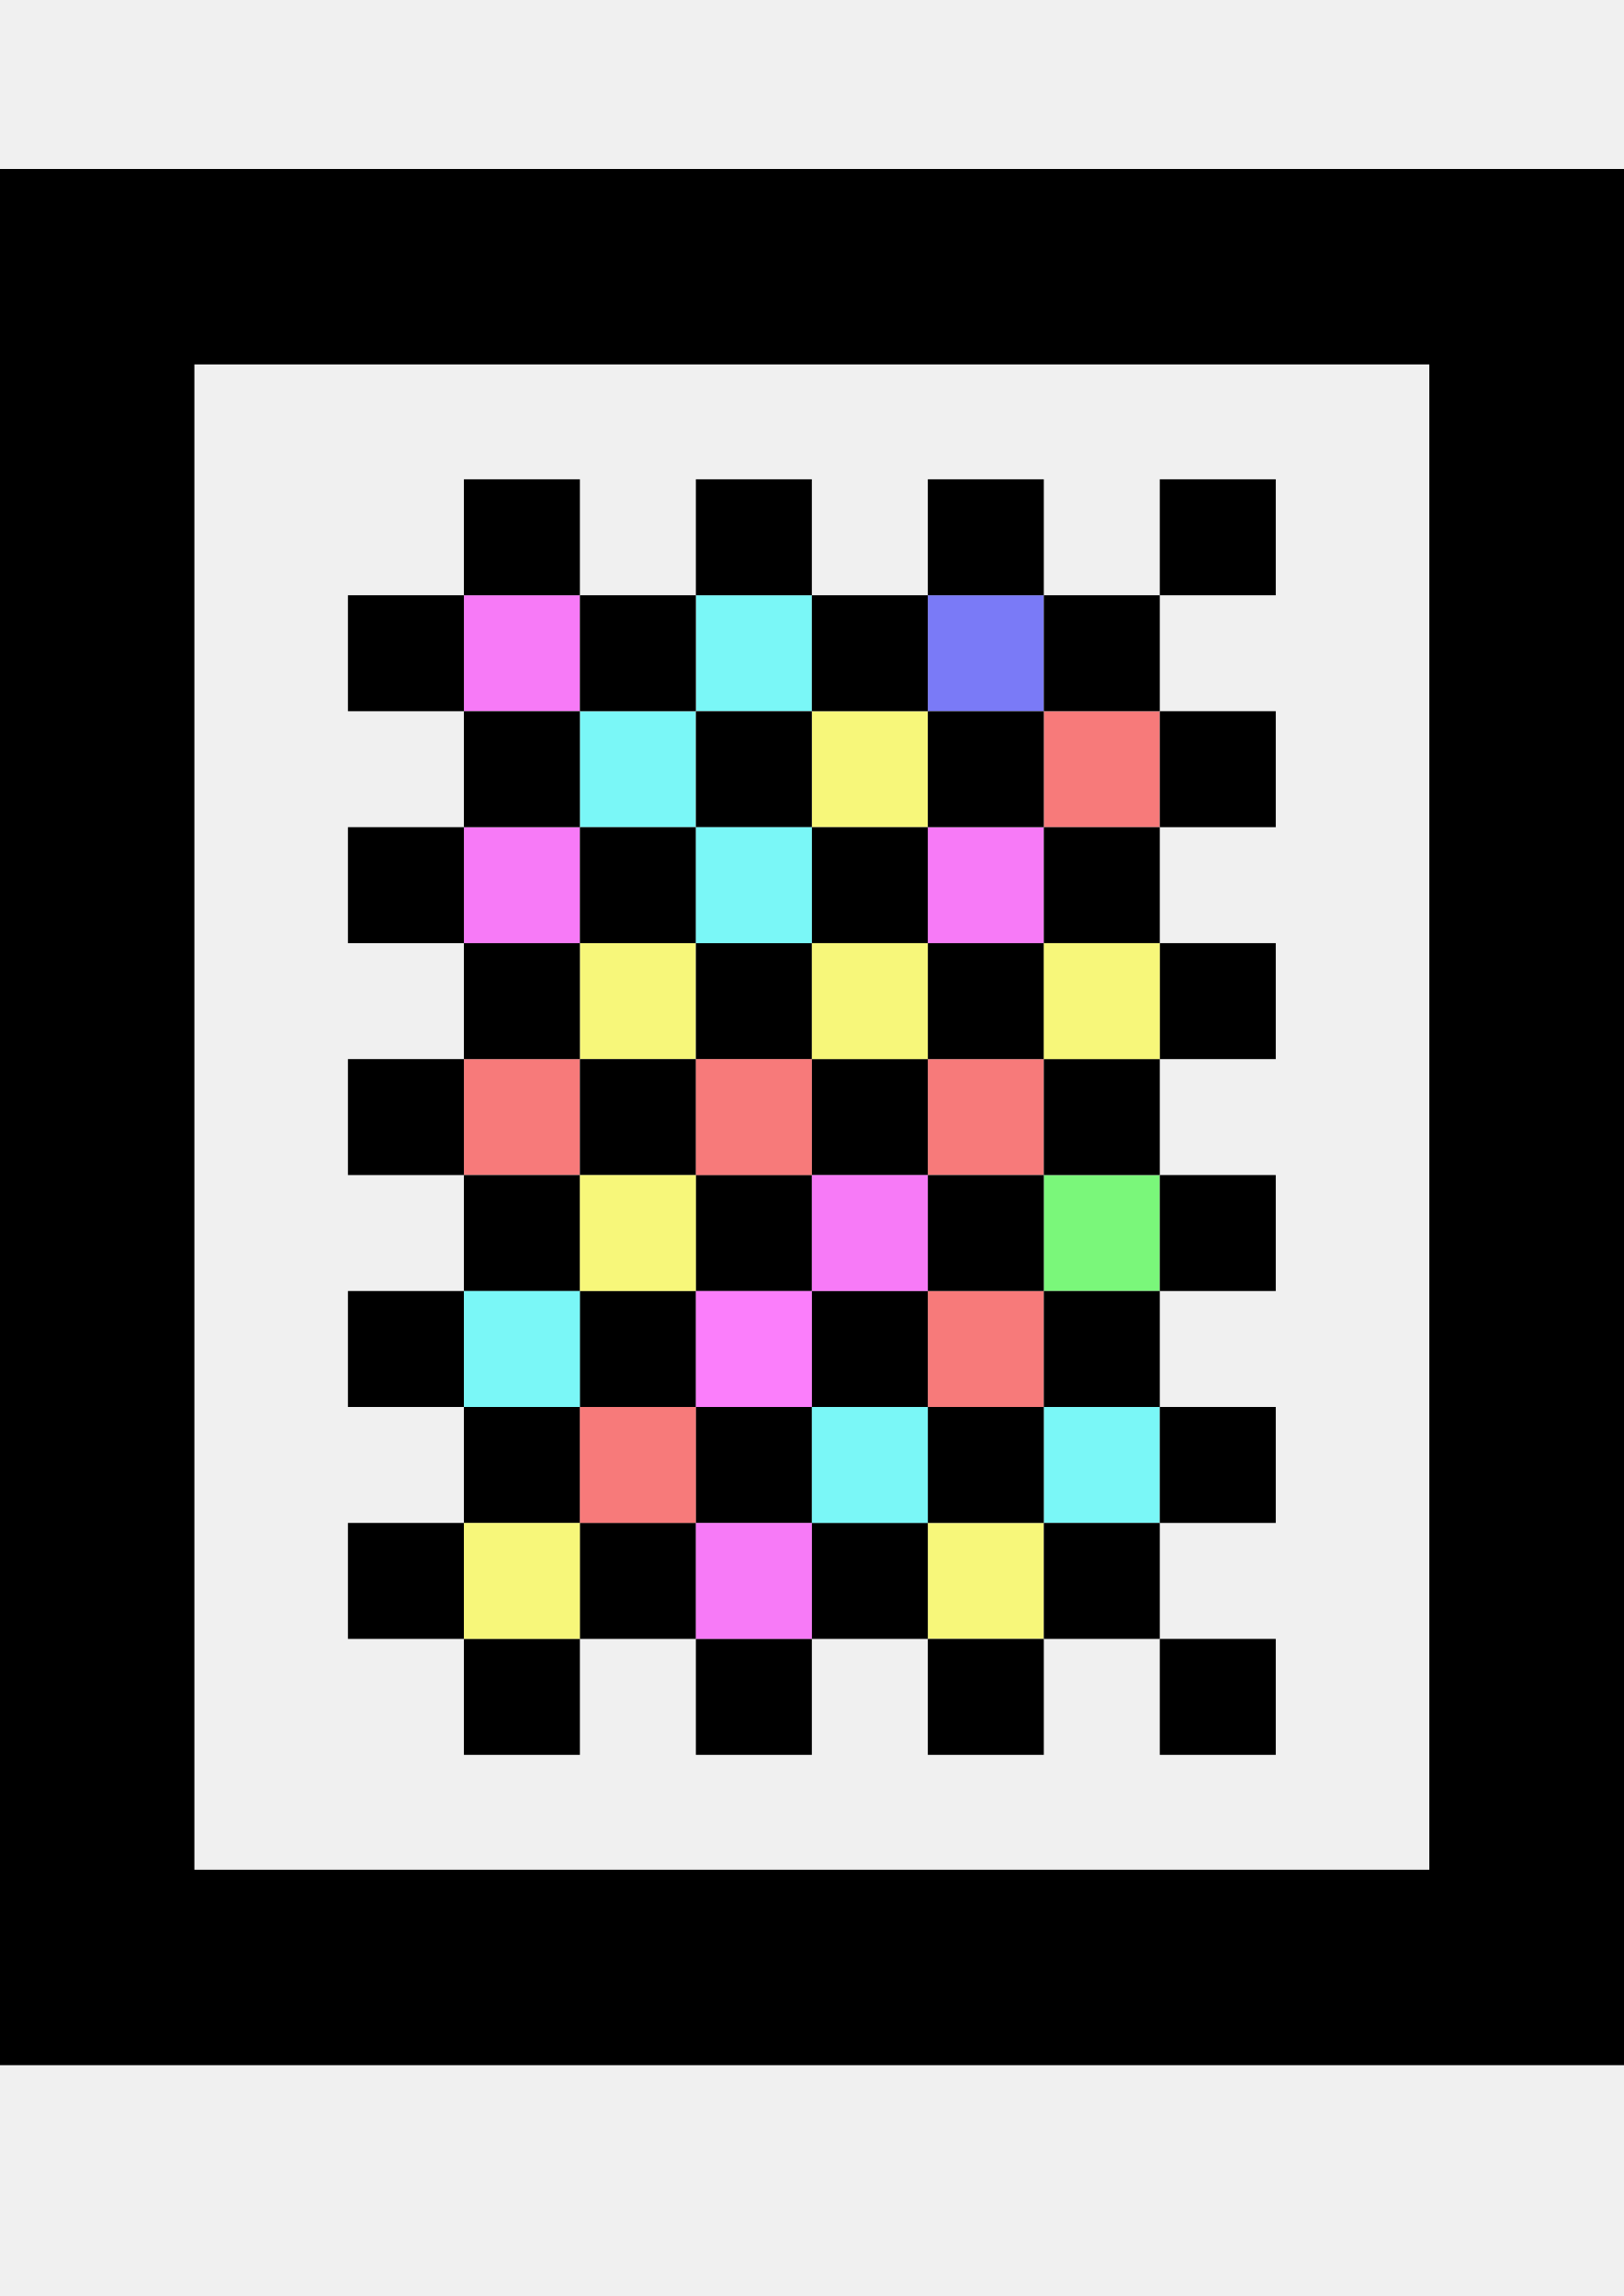
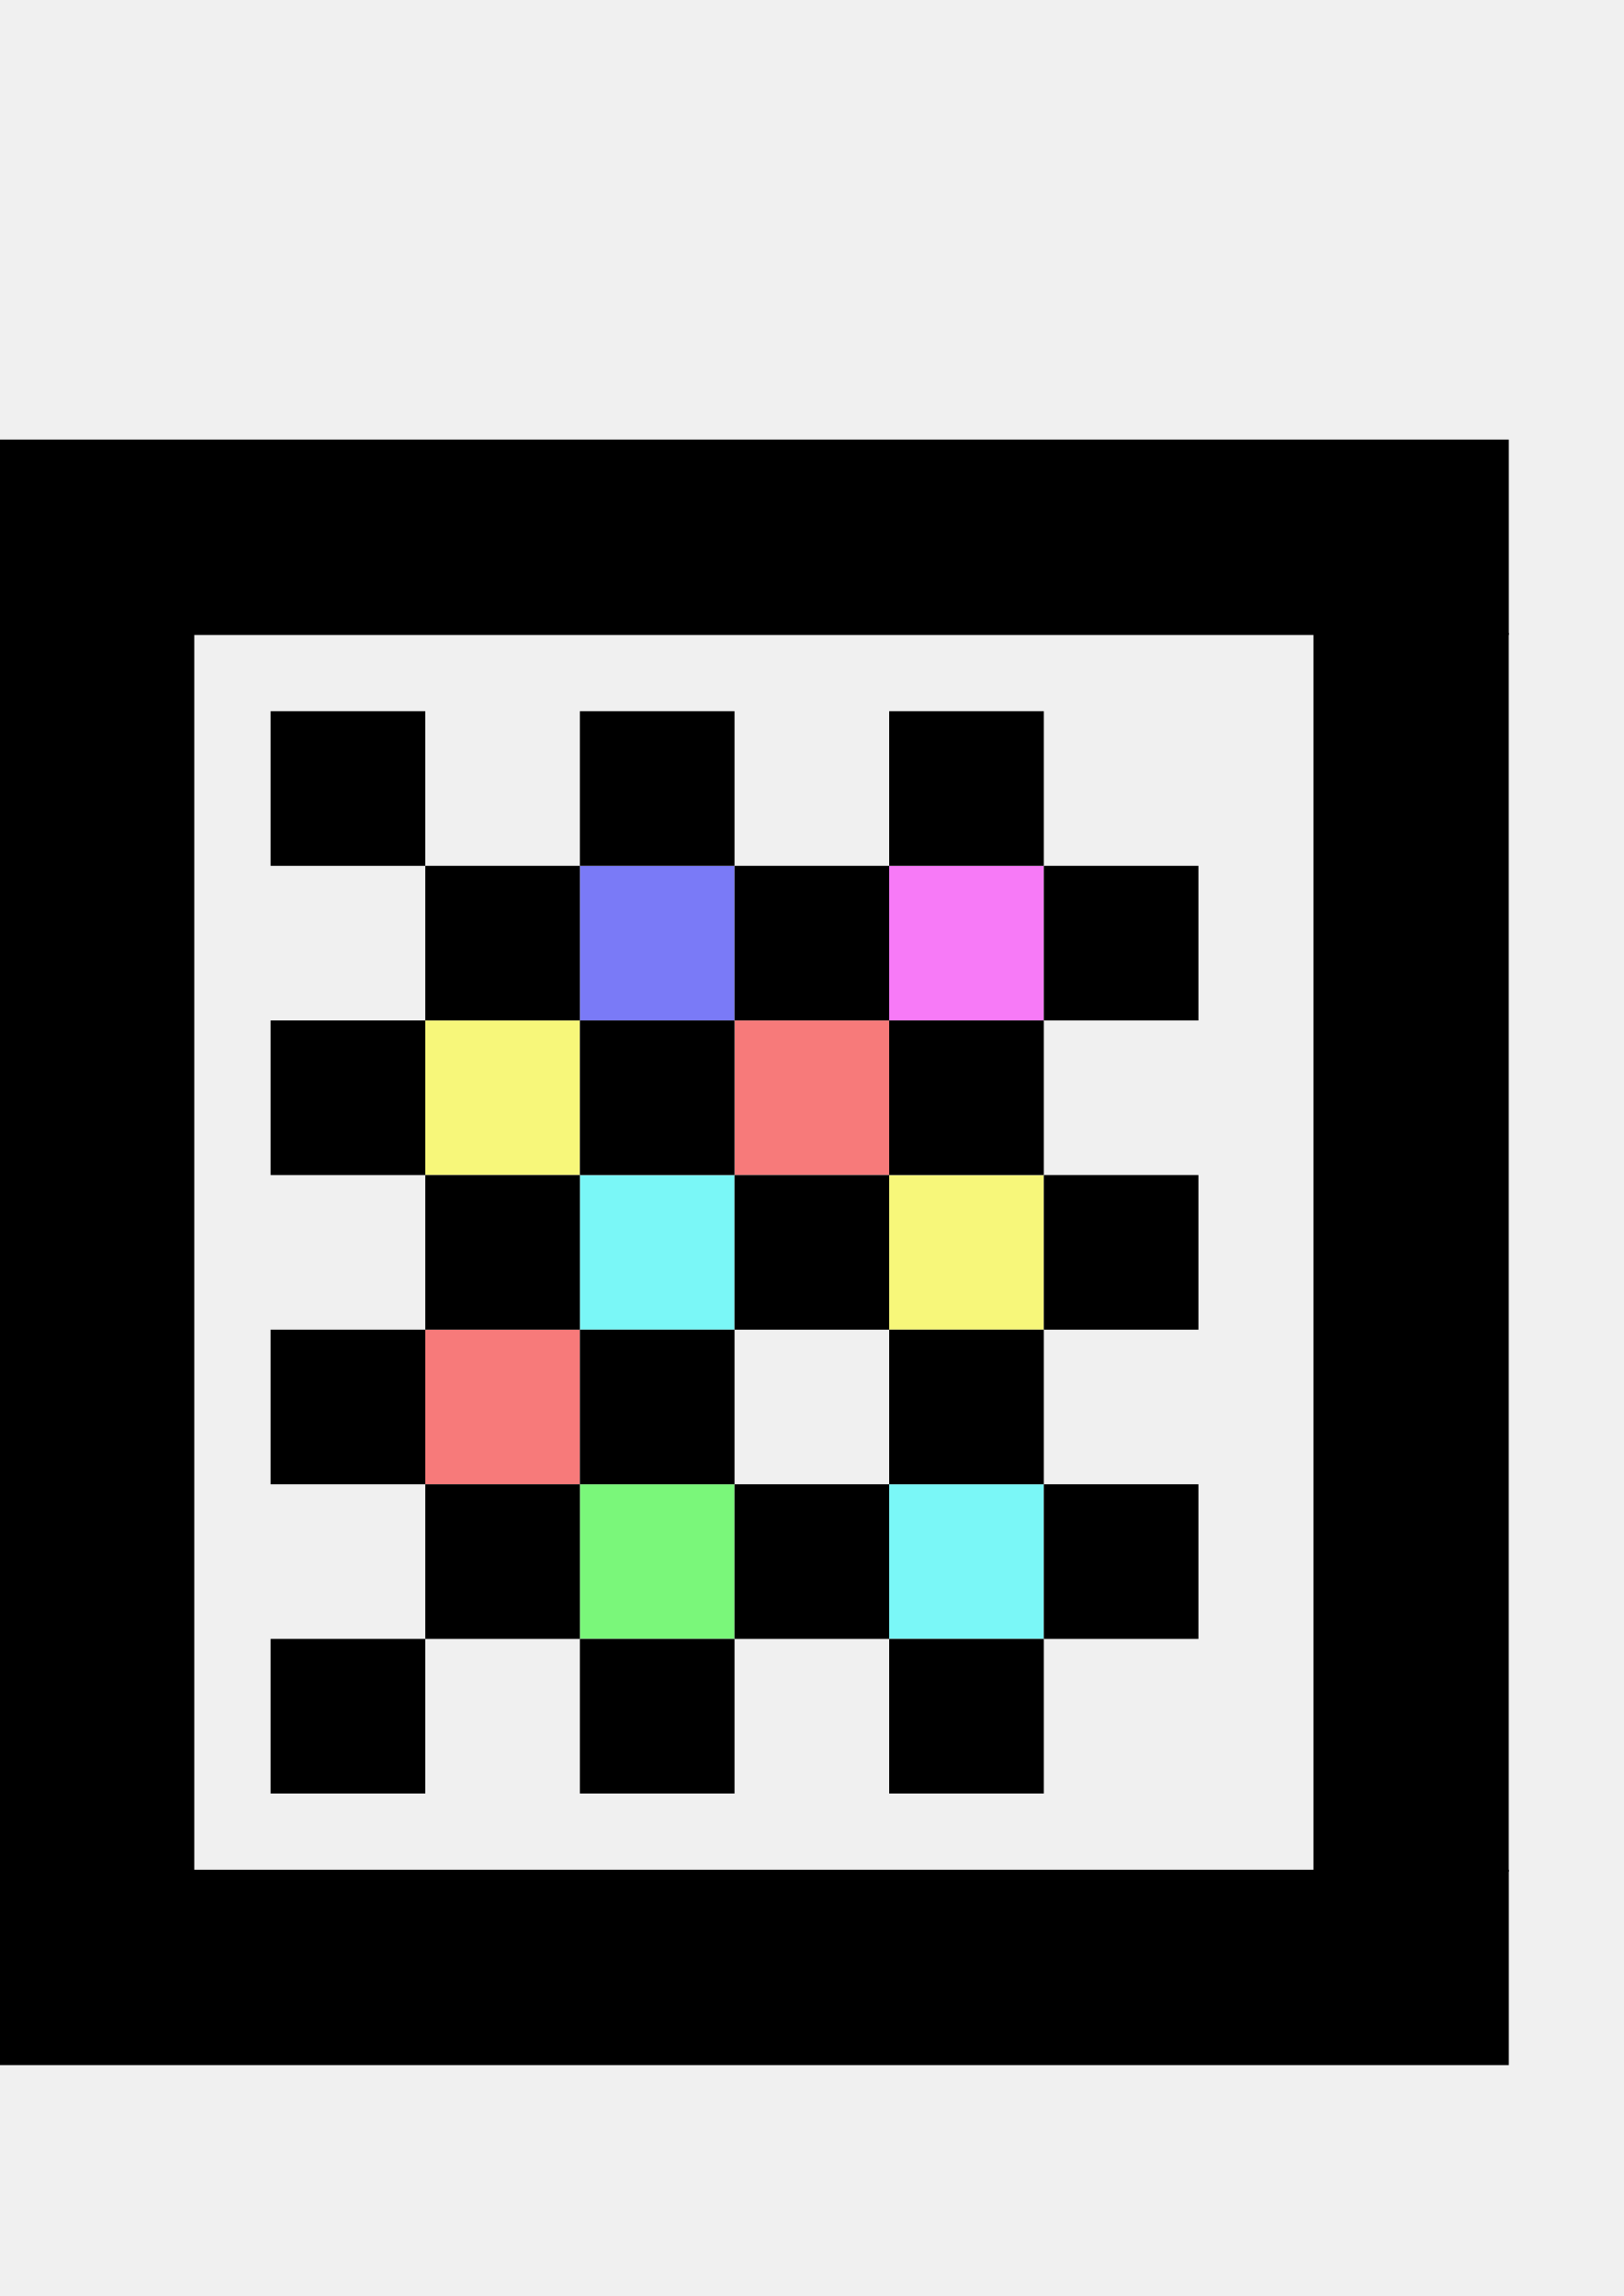
<svg xmlns="http://www.w3.org/2000/svg" width="744.094" height="1052.362" id="svg2" version="1.1">
  <defs id="defs4">
    </defs>
  <g id="layer1">
-     <rect style="fill:#000000;fill-opacity:1;stroke:#000000;stroke-opacity:1" id="rect4264" width="88.583" height="690.945" x="0" y="166.535" />
-     <rect style="fill:#000000;fill-opacity:1;stroke:#000000;stroke-opacity:1" id="rect4264-9" width="88.583" height="744.094" x="857.48" y="-744.094" transform="matrix(0,1,-1,0,0,0)" />
-     <rect style="fill:#000000;fill-opacity:1;stroke:#000000;stroke-opacity:1" id="rect4264-6" width="88.583" height="690.945" x="655.512" y="166.535" />
-     <rect style="fill:#000000;fill-opacity:1;stroke:#000000;stroke-opacity:1" id="rect4264-9-0" width="88.583" height="744.094" x="77.953" y="-744.094" transform="matrix(0,1,-1,0,0,0)" />
-     <rect style="fill:#ff0000;fill-opacity:0.49;stroke:none" id="rect2828" width="53.15" height="53.15" x="-379.134" y="478.346" transform="matrix(0,-1,1,0,0,0)" />
-     <rect style="fill:#00ffff;fill-opacity:0.49;stroke:none" id="rect2828-0" width="53.15" height="53.15" x="-698.032" y="478.346" transform="matrix(0,-1,1,0,0,0)" />
-     <rect style="fill:#ff00ff;fill-opacity:0.49;stroke:none" id="rect2828-31" width="53.15" height="53.15" x="-325.984" y="212.598" transform="matrix(0,-1,1,0,0,0)" />
-     <rect style="fill:#ff00ff;fill-opacity:0.49;stroke:none" id="rect2828-5" width="53.15" height="53.15" x="-432.283" y="212.598" transform="matrix(0,-1,1,0,0,0)" />
-     <rect style="fill:#00ff00;fill-opacity:0.49;stroke:none" id="rect2828-17" width="53.15" height="53.15" x="-591.732" y="478.346" transform="matrix(0,-1,1,0,0,0)" />
-     <rect style="fill:#00ffff;fill-opacity:0.49;stroke:none" id="rect2828-8" width="53.15" height="53.15" x="-379.134" y="265.748" transform="matrix(0,-1,1,0,0,0)" />
-     <rect style="fill:#00ffff;fill-opacity:0.49;stroke:none" id="rect2828-33" width="53.15" height="53.15" x="-325.984" y="318.898" transform="matrix(0,-1,1,0,0,0)" />
-     <rect style="fill:#0000ff;fill-opacity:0.49;stroke:none" id="rect2828-9" width="53.15" height="53.15" x="-325.984" y="425.197" transform="matrix(0,-1,1,0,0,0)" />
-     <rect style="fill:#ff0000;fill-opacity:0.49;stroke:none" id="rect2828-06" width="53.15" height="53.15" x="-538.583" y="212.598" transform="matrix(0,-1,1,0,0,0)" />
-     <rect style="fill:#ffff00;fill-opacity:0.49;stroke:none" id="rect2828-73" width="53.15" height="53.15" x="-751.181" y="425.197" transform="matrix(0,-1,1,0,0,0)" />
-     <rect style="fill:#ffff00;fill-opacity:0.49;stroke:none" id="rect2828-2" width="53.15" height="53.15" x="-379.134" y="372.047" transform="matrix(0,-1,1,0,0,0)" />
-     <rect style="fill:#ffffff;fill-opacity:0.49;stroke:none" id="rect2828-4" width="53.15" height="53.15" x="-644.882" y="318.898" transform="matrix(0,-1,1,0,0,0)" />
-     <rect style="fill:#ff0000;fill-opacity:0.49;stroke:none" id="rect2828-954" width="53.15" height="53.15" x="-538.583" y="425.197" transform="matrix(0,-1,1,0,0,0)" />
-     <rect style="fill:#ff00ff;fill-opacity:0.49;stroke:none" id="rect2828-955" width="53.15" height="53.15" x="-432.283" y="425.197" transform="matrix(0,-1,1,0,0,0)" />
-     <rect style="fill:#ff0000;fill-opacity:0.49;stroke:none" id="rect2828-39" width="53.15" height="53.15" x="-644.882" y="425.197" transform="matrix(0,-1,1,0,0,0)" />
-     <rect style="fill:#ffff00;fill-opacity:0.49;stroke:none" id="rect2828-27" width="53.15" height="53.15" x="-485.433" y="265.748" transform="matrix(0,-1,1,0,0,0)" />
-     <rect style="fill:#000000;fill-opacity:1;stroke:none" id="rect2828-21-3" width="53.15" height="53.15" x="-485.433" y="531.496" transform="matrix(0,-1,1,0,0,0)" />
-     <rect style="fill:#000000;fill-opacity:1;stroke:none" id="rect2828-21-7" width="53.15" height="53.15" x="-591.732" y="531.496" transform="matrix(0,-1,1,0,0,0)" />
-     <rect style="fill:#000000;fill-opacity:1;stroke:none" id="rect2828-21-1" width="53.15" height="53.15" x="-698.031" y="531.496" transform="matrix(0,-1,1,0,0,0)" />
-     <rect style="fill:#000000;fill-opacity:1;stroke:none" id="rect2828-21-9" width="53.15" height="53.15" x="-644.882" y="478.346" transform="matrix(0,-1,1,0,0,0)" />
-     <rect style="fill:#000000;fill-opacity:1;stroke:none" id="rect2828-21-6" width="53.15" height="53.15" x="-751.181" y="478.346" transform="matrix(0,-1,1,0,0,0)" />
-     <rect style="fill:#000000;fill-opacity:1;stroke:none" id="rect2828-21-95" width="53.15" height="53.15" x="-698.031" y="425.197" transform="matrix(0,-1,1,0,0,0)" />
-     <rect style="fill:#000000;fill-opacity:1;stroke:none" id="rect2828-21-15" width="53.15" height="53.15" x="-591.732" y="425.197" transform="matrix(0,-1,1,0,0,0)" />
-     <rect style="fill:#000000;fill-opacity:1;stroke:none" id="rect2828-21-91" width="53.15" height="53.15" x="-538.583" y="478.346" transform="matrix(0,-1,1,0,0,0)" />
-     <rect style="fill:#000000;fill-opacity:1;stroke:none" id="rect2828-21-06" width="53.15" height="53.15" x="-485.433" y="425.197" transform="matrix(0,-1,1,0,0,0)" />
-     <rect style="fill:#000000;fill-opacity:1;stroke:none" id="rect2828-21-36" width="53.15" height="53.15" x="-538.583" y="372.047" transform="matrix(0,-1,1,0,0,0)" />
-     <rect style="fill:#000000;fill-opacity:1;stroke:none" id="rect2828-21-4" width="53.15" height="53.15" x="-644.882" y="372.047" transform="matrix(0,-1,1,0,0,0)" />
-     <rect style="fill:#000000;fill-opacity:1;stroke:none" id="rect2828-21-12" width="53.15" height="53.15" x="-751.181" y="372.047" transform="matrix(0,-1,1,0,0,0)" />
-     <rect style="fill:#000000;fill-opacity:1;stroke:none" id="rect2828-21-38" width="53.15" height="53.15" x="-698.031" y="318.898" transform="matrix(0,-1,1,0,0,0)" />
-     <rect style="fill:#000000;fill-opacity:1;stroke:none" id="rect2828-21-92" width="53.15" height="53.15" x="-751.181" y="265.748" transform="matrix(0,-1,1,0,0,0)" />
-     <rect style="fill:#000000;fill-opacity:1;stroke:none" id="rect2828-21-18" width="53.15" height="53.15" x="-644.882" y="265.748" transform="matrix(0,-1,1,0,0,0)" />
-     <rect style="fill:#000000;fill-opacity:1;stroke:none" id="rect2828-21-16" width="53.15" height="53.15" x="-591.732" y="318.898" transform="matrix(0,-1,1,0,0,0)" />
-     <rect style="fill:#000000;fill-opacity:1;stroke:none" id="rect2828-21-5" width="53.15" height="53.15" x="-485.433" y="318.898" transform="matrix(0,-1,1,0,0,0)" />
-     <rect style="fill:#000000;fill-opacity:1;stroke:none" id="rect2828-21-126" width="53.15" height="53.15" x="-538.583" y="265.748" transform="matrix(0,-1,1,0,0,0)" />
-     <rect style="fill:#000000;fill-opacity:1;stroke:none" id="rect2828-21-56" width="53.15" height="53.15" x="-432.283" y="265.748" transform="matrix(0,-1,1,0,0,0)" />
-     <rect style="fill:#000000;fill-opacity:1;stroke:none" id="rect2828-21-26" width="53.15" height="53.15" x="-325.984" y="265.748" transform="matrix(0,-1,1,0,0,0)" />
-     <rect style="fill:#000000;fill-opacity:1;stroke:none" id="rect2828-21-33" width="53.15" height="53.15" x="-325.984" y="372.047" transform="matrix(0,-1,1,0,0,0)" />
-     <rect style="fill:#000000;fill-opacity:1;stroke:none" id="rect2828-21-269" width="53.15" height="53.15" x="-379.134" y="318.898" transform="matrix(0,-1,1,0,0,0)" />
-     <rect style="fill:#000000;fill-opacity:1;stroke:none" id="rect2828-21-60" width="53.15" height="53.15" x="-432.283" y="372.047" transform="matrix(0,-1,1,0,0,0)" />
-     <rect style="fill:#000000;fill-opacity:1;stroke:none" id="rect2828-21-3-3" width="53.15" height="53.15" x="-379.134" y="531.496" transform="matrix(0,-1,1,0,0,0)" />
-     <rect style="fill:#000000;fill-opacity:1;stroke:none" id="rect2828-21-3-7" width="53.15" height="53.15" x="-432.283" y="478.346" transform="matrix(0,-1,1,0,0,0)" />
-     <rect style="fill:#000000;fill-opacity:1;stroke:none" id="rect2828-21-3-8" width="53.15" height="53.15" x="-379.134" y="425.197" transform="matrix(0,-1,1,0,0,0)" />
-     <rect style="fill:#000000;fill-opacity:1;stroke:none" id="rect2828-21-3-6" width="53.15" height="53.15" x="-325.984" y="478.346" transform="matrix(0,-1,1,0,0,0)" />
-     <rect style="fill:#ff00ff;fill-opacity:0.49;stroke:none" id="rect2828-955-1" width="53.15" height="53.15" x="-644.882" y="318.898" transform="matrix(0,-1,1,0,0,0)" />
-     <rect style="fill:#00ffff;fill-opacity:0.49;stroke:none" id="rect2828-33-2" width="53.15" height="53.15" x="-698.032" y="372.047" transform="matrix(0,-1,1,0,0,0)" />
-     <rect style="fill:#000000;fill-opacity:1;stroke:none" id="rect2828-21-6-4" width="53.15" height="53.15" x="-804.331" y="531.496" transform="matrix(0,-1,1,0,0,0)" />
-     <rect style="fill:#000000;fill-opacity:1;stroke:none" id="rect2828-21-6-7" width="53.15" height="53.15" x="-804.331" y="425.197" transform="matrix(0,-1,1,0,0,0)" />
-     <rect style="fill:#000000;fill-opacity:1;stroke:none" id="rect2828-21-6-48" width="53.15" height="53.15" x="-804.331" y="318.898" transform="matrix(0,-1,1,0,0,0)" />
-     <rect style="fill:#000000;fill-opacity:1;stroke:none" id="rect2828-21-6-2" width="53.15" height="53.15" x="-804.331" y="212.598" transform="matrix(0,-1,1,0,0,0)" />
-     <rect style="fill:#000000;fill-opacity:1;stroke:none" id="rect2828-21-6-9" width="53.15" height="53.15" x="-698.032" y="212.598" transform="matrix(0,-1,1,0,0,0)" />
-     <rect style="fill:#000000;fill-opacity:1;stroke:none" id="rect2828-21-6-6" width="53.15" height="53.15" x="-591.732" y="212.598" transform="matrix(0,-1,1,0,0,0)" />
-     <rect style="fill:#000000;fill-opacity:1;stroke:none" id="rect2828-21-6-21" width="53.15" height="53.15" x="-485.433" y="212.598" transform="matrix(0,-1,1,0,0,0)" />
-     <rect style="fill:#000000;fill-opacity:1;stroke:none" id="rect2828-21-6-5" width="53.15" height="53.15" x="-379.134" y="212.598" transform="matrix(0,-1,1,0,0,0)" />
-     <rect style="fill:#ffff00;fill-opacity:0.49;stroke:none" id="rect2828-27-1" width="53.15" height="53.15" x="-591.732" y="265.748" transform="matrix(0,-1,1,0,0,0)" />
-     <rect style="fill:#000000;fill-opacity:1;stroke:none" id="rect2828-21-3-6-6" width="53.15" height="53.15" x="-272.835" y="531.496" transform="matrix(0,-1,1,0,0,0)" />
-     <rect style="fill:#000000;fill-opacity:1;stroke:none" id="rect2828-21-3-6-5" width="53.15" height="53.15" x="-272.835" y="425.197" transform="matrix(0,-1,1,0,0,0)" />
-     <rect style="fill:#000000;fill-opacity:1;stroke:none" id="rect2828-21-3-6-62" width="53.15" height="53.15" x="-272.835" y="318.898" transform="matrix(0,-1,1,0,0,0)" />
-     <rect style="fill:#000000;fill-opacity:1;stroke:none" id="rect2828-21-3-6-7" width="53.15" height="53.15" x="-272.835" y="212.598" transform="matrix(0,-1,1,0,0,0)" />
-     <rect style="fill:#000000;fill-opacity:1;stroke:none" id="rect2828-21-3-6-0" width="53.15" height="53.15" x="-325.984" y="159.449" transform="matrix(0,-1,1,0,0,0)" />
-     <rect style="fill:#000000;fill-opacity:1;stroke:none" id="rect2828-21-3-6-2" width="53.15" height="53.15" x="-432.283" y="159.449" transform="matrix(0,-1,1,0,0,0)" />
-     <rect style="fill:#000000;fill-opacity:1;stroke:none" id="rect2828-21-3-6-9" width="53.15" height="53.15" x="-538.583" y="159.449" transform="matrix(0,-1,1,0,0,0)" />
-     <rect style="fill:#000000;fill-opacity:1;stroke:none" id="rect2828-21-3-6-8" width="53.15" height="53.15" x="-644.882" y="159.449" transform="matrix(0,-1,1,0,0,0)" />
-     <rect style="fill:#000000;fill-opacity:1;stroke:none" id="rect2828-21-3-6-3" width="53.15" height="53.15" x="-751.181" y="159.449" transform="matrix(0,-1,1,0,0,0)" />
-     <rect style="fill:#ffff00;fill-opacity:0.49;stroke:none" id="rect2828-73-1" width="53.15" height="53.15" x="-485.433" y="478.346" transform="matrix(0,-1,1,0,0,0)" />
-     <rect style="fill:#ff00ff;fill-opacity:0.49;stroke:none" id="rect2828-955-0" width="53.15" height="53.15" x="-751.181" y="318.898" transform="matrix(0,-1,1,0,0,0)" />
-     <rect style="fill:#00ffff;fill-opacity:0.49;stroke:none" id="rect2828-33-5" width="53.15" height="53.15" x="-432.284" y="318.898" transform="matrix(0,-1,1,0,0,0)" />
-     <rect style="fill:#00ffff;fill-opacity:0.49;stroke:none" id="rect2828-33-8" width="53.15" height="53.15" x="-644.882" y="212.598" transform="matrix(0,-1,1,0,0,0)" />
-     <rect style="fill:#ffff00;fill-opacity:0.49;stroke:none" id="rect2828-27-1-4" width="53.15" height="53.15" x="-751.181" y="212.598" transform="matrix(0,-1,1,0,0,0)" />
-     <rect style="fill:#ffff00;fill-opacity:0.49;stroke:none" id="rect2828-27-1-8" width="53.15" height="53.15" x="-485.433" y="372.047" transform="matrix(0,-1,1,0,0,0)" />
-     <rect style="fill:#ff0000;fill-opacity:0.49;stroke:none" id="rect2828-39-3" width="53.15" height="53.15" x="-698.032" y="265.748" transform="matrix(0,-1,1,0,0,0)" />
-     <rect style="fill:#ff0000;fill-opacity:0.49;stroke:none" id="rect2828-39-0" width="53.15" height="53.15" x="-538.583" y="318.898" transform="matrix(0,-1,1,0,0,0)" />
-     <rect style="fill:#ff00ff;fill-opacity:0.49;stroke:none" id="rect2828-955-1-4" width="53.15" height="53.15" x="-591.732" y="372.047" transform="matrix(0,-1,1,0,0,0)" />
+     <rect style="fill:#000000;fill-opacity:1;stroke:#000000;stroke-width:0.906;stroke-opacity:1" id="rect4264" width="88.583" height="566.929" x="0" y="290.551" />
+     <rect style="fill:#000000;fill-opacity:1;stroke:#000000;stroke-width:0.964;stroke-opacity:1" id="rect4264-9" width="88.583" height="690.945" x="857.48" y="-690.945" transform="matrix(0,1,-1,0,0,0)" />
+     <rect style="fill:#000000;fill-opacity:1;stroke:#000000;stroke-width:0.906;stroke-opacity:1" id="rect4264-6" width="88.583" height="566.929" x="602.362" y="290.551" />
+     <rect style="fill:#000000;fill-opacity:1;stroke:#000000;stroke-width:0.964;stroke-opacity:1" id="rect4264-9-0" width="88.583" height="690.945" x="201.968" y="-690.945" transform="matrix(0,1,-1,0,0,0)" />
+     <rect style="fill:#ff0000;fill-opacity:0.49;stroke:none" id="rect2828" width="70.866" height="70.866" x="-680.315" y="194.882" transform="matrix(0,-1,1,0,0,0)" />
+     <rect style="fill:#00ffff;fill-opacity:0.49;stroke:none" id="rect2828-0" width="70.866" height="70.866" x="-609.449" y="265.748" transform="matrix(0,-1,1,0,0,0)" />
+     <rect style="fill:#00ff00;fill-opacity:0.49;stroke:none" id="rect2828-17" width="70.866" height="70.866" x="-751.181" y="265.748" transform="matrix(0,-1,1,0,0,0)" />
+     <rect style="fill:#0000ff;fill-opacity:0.49;stroke:none" id="rect2828-9" width="70.866" height="70.866" x="-467.717" y="265.748" transform="matrix(0,-1,1,0,0,0)" />
+     <rect style="fill:#ffff00;fill-opacity:0.49;stroke:none" id="rect2828-2" width="70.866" height="70.866" x="-609.449" y="407.48" transform="matrix(0,-1,1,0,0,0)" />
+     <rect style="fill:#ffff00;fill-opacity:0.49;stroke:none" id="rect2828-73-1" width="70.866" height="70.866" x="-538.583" y="194.882" transform="matrix(0,-1,1,0,0,0)" />
+     <rect style="fill:#ff00ff;fill-opacity:0.49;stroke:none" id="rect2828-955-0" width="70.866" height="70.866" x="-467.717" y="407.48" transform="matrix(0,-1,1,0,0,0)" />
+     <rect style="fill:#00ffff;fill-opacity:0.49;stroke:none" id="rect2828-33-5" width="70.866" height="70.866" x="-751.181" y="407.48" transform="matrix(0,-1,1,0,0,0)" />
+     <rect style="fill:#ff0000;fill-opacity:0.49;stroke:none" id="rect2828-39-0" width="70.866" height="70.866" x="-538.583" y="336.614" transform="matrix(0,-1,1,0,0,0)" />
+     <rect style="fill:#000000;fill-opacity:1;stroke:none" id="rect2828-21-3-6-6-4" width="70.866" height="70.866" x="-822.047" y="124.016" transform="matrix(0,-1,1,0,0,0)" />
+     <rect style="fill:#000000;fill-opacity:1;stroke:none" id="rect2828-21-3-6-6-4-8" width="70.866" height="70.866" x="-751.181" y="194.882" transform="matrix(0,-1,1,0,0,0)" />
+     <rect style="fill:#000000;fill-opacity:1;stroke:none" id="rect2828-21-3-6-6-4-7" width="70.866" height="70.866" x="-680.315" y="124.016" transform="matrix(0,-1,1,0,0,0)" />
+     <rect style="fill:#000000;fill-opacity:1;stroke:none" id="rect2828-21-3-6-6-4-1" width="70.866" height="70.866" x="-609.449" y="194.882" transform="matrix(0,-1,1,0,0,0)" />
+     <rect style="fill:#000000;fill-opacity:1;stroke:none" id="rect2828-21-3-6-6-4-72" width="70.866" height="70.866" x="-538.583" y="124.016" transform="matrix(0,-1,1,0,0,0)" />
+     <rect style="fill:#000000;fill-opacity:1;stroke:none" id="rect2828-21-3-6-6-4-722" width="70.866" height="70.866" x="-467.717" y="194.882" transform="matrix(0,-1,1,0,0,0)" />
+     <rect style="fill:#000000;fill-opacity:1;stroke:none" id="rect2828-21-3-6-6-4-6" width="70.866" height="70.866" x="-396.85" y="124.016" transform="matrix(0,-1,1,0,0,0)" />
+     <rect style="fill:#000000;fill-opacity:1;stroke:none" id="rect2828-21-3-6-6-4-8-1" width="70.866" height="70.866" x="-822.047" y="265.748" transform="matrix(0,-1,1,0,0,0)" />
+     <rect style="fill:#000000;fill-opacity:1;stroke:none" id="rect2828-21-3-6-6-4-8-0" width="70.866" height="70.866" x="-751.181" y="336.614" transform="matrix(0,-1,1,0,0,0)" />
+     <rect style="fill:#000000;fill-opacity:1;stroke:none" id="rect2828-21-3-6-6-4-8-6" width="70.866" height="70.866" x="-822.047" y="407.48" transform="matrix(0,-1,1,0,0,0)" />
+     <rect style="fill:#000000;fill-opacity:1;stroke:none" id="rect2828-21-3-6-6-4-8-15" width="70.866" height="70.866" x="-751.181" y="478.346" transform="matrix(0,-1,1,0,0,0)" />
+     <rect style="fill:#000000;fill-opacity:1;stroke:none" id="rect2828-21-3-6-6-4-8-9" width="70.866" height="70.866" x="-680.315" y="265.748" transform="matrix(0,-1,1,0,0,0)" />
+     <rect style="fill:#000000;fill-opacity:1;stroke:none" id="rect2828-21-3-6-6-4-8-4" width="70.866" height="70.866" x="-538.583" y="265.748" transform="matrix(0,-1,1,0,0,0)" />
+     <rect style="fill:#000000;fill-opacity:1;stroke:none" id="rect2828-21-3-6-6-4-8-90" width="70.866" height="70.866" x="-396.85" y="265.748" transform="matrix(0,-1,1,0,0,0)" />
+     <rect style="fill:#000000;fill-opacity:1;stroke:none" id="rect2828-21-3-6-6-4-8-91" width="70.866" height="70.866" x="-467.717" y="336.614" transform="matrix(0,-1,1,0,0,0)" />
+     <rect style="fill:#000000;fill-opacity:1;stroke:none" id="rect2828-21-3-6-6-4-8-7" width="70.866" height="70.866" x="-609.449" y="336.614" transform="matrix(0,-1,1,0,0,0)" />
+     <rect style="fill:#000000;fill-opacity:1;stroke:none" id="rect2828-21-3-6-6-4-8-71" width="70.866" height="70.866" x="-680.315" y="407.48" transform="matrix(0,-1,1,0,0,0)" />
+     <rect style="fill:#000000;fill-opacity:1;stroke:none" id="rect2828-21-3-6-6-4-8-159" width="70.866" height="70.866" x="-609.449" y="478.346" transform="matrix(0,-1,1,0,0,0)" />
+     <rect style="fill:#000000;fill-opacity:1;stroke:none" id="rect2828-21-3-6-6-4-8-77" width="70.866" height="70.866" x="-538.583" y="407.48" transform="matrix(0,-1,1,0,0,0)" />
+     <rect style="fill:#000000;fill-opacity:1;stroke:none" id="rect2828-21-3-6-6-4-8-67" width="70.866" height="70.866" x="-396.85" y="407.48" transform="matrix(0,-1,1,0,0,0)" />
+     <rect style="fill:#000000;fill-opacity:1;stroke:none" id="rect2828-21-3-6-6-4-8-3" width="70.866" height="70.866" x="-467.717" y="478.346" transform="matrix(0,-1,1,0,0,0)" />
  </g>
</svg>
